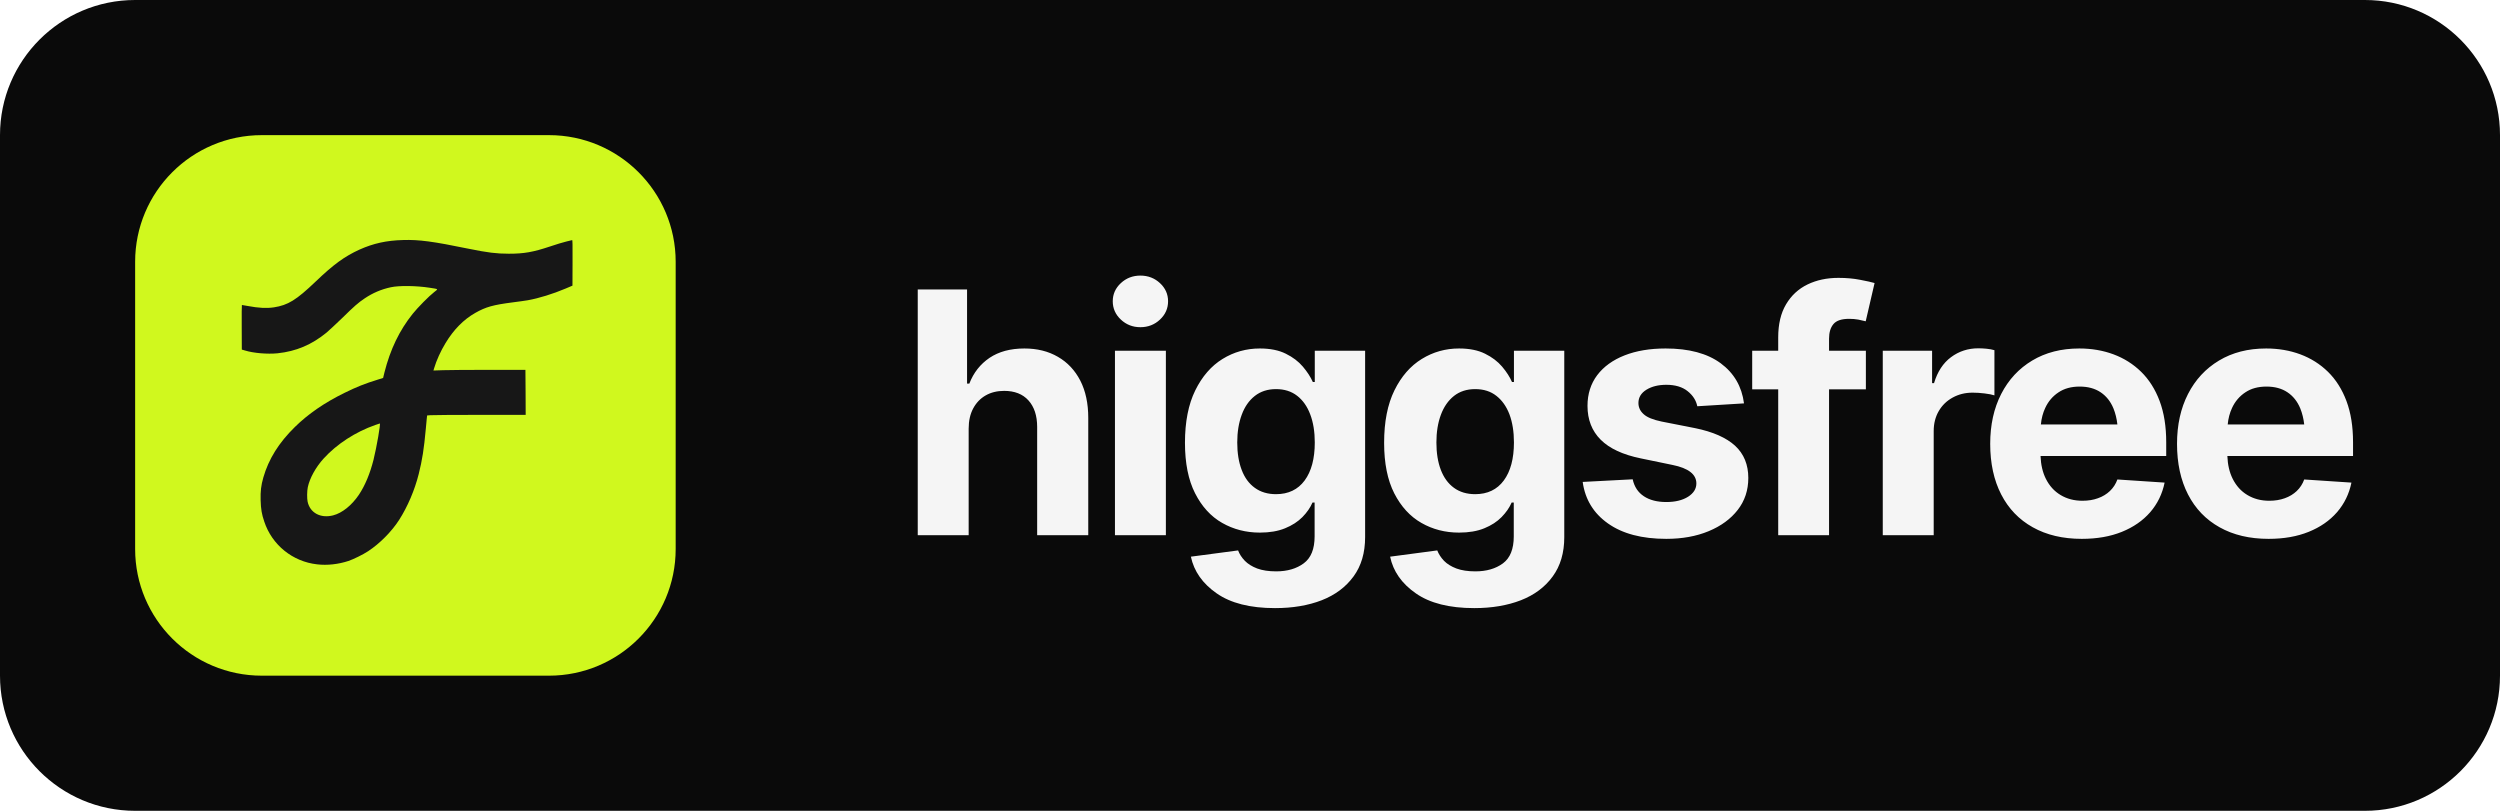
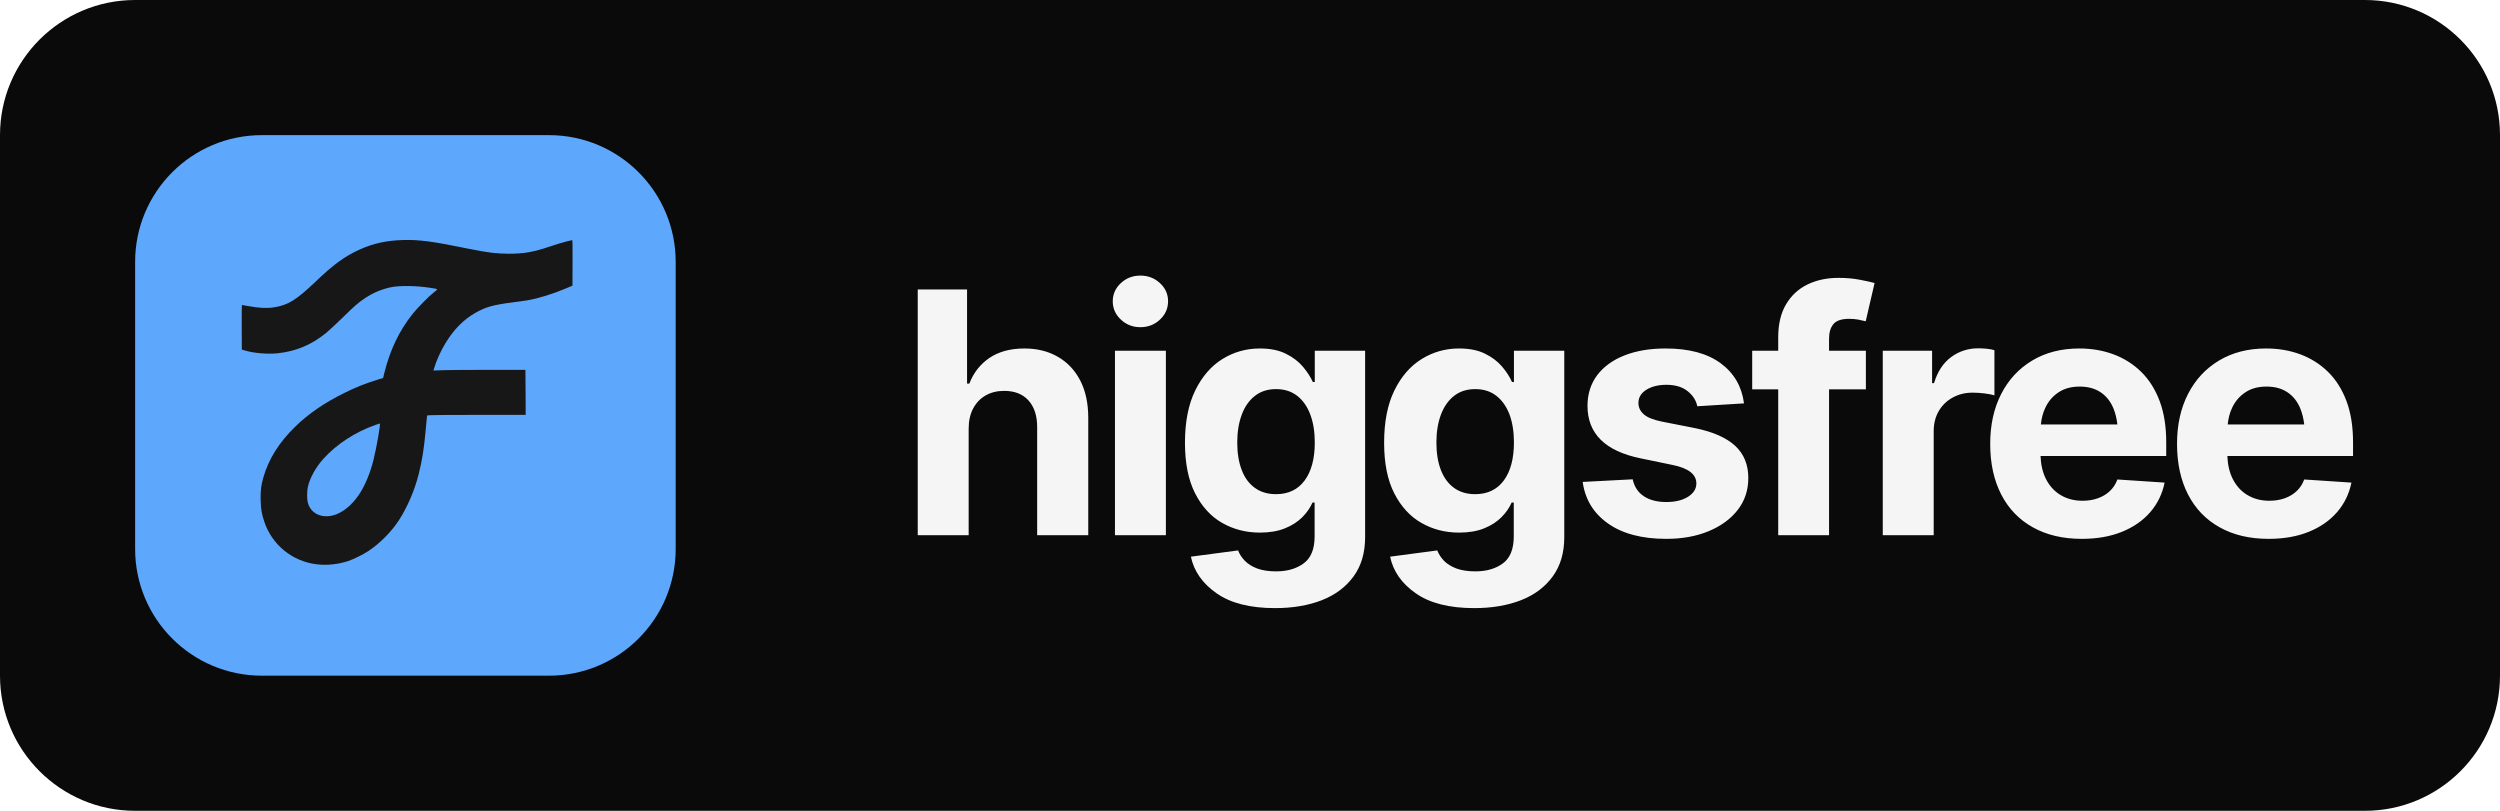
<svg xmlns="http://www.w3.org/2000/svg" viewBox="-16 -16 296 96" width="296" height="96">
  <rect x="-16" y="-16" width="296" height="96" rx="16" fill="#0a0a0a" />
-   <rect width="64" height="64" rx="15" fill="#d0f81e" />
+   <rect width="64" height="64" rx="15" fill="#5da8fd" />
  <path fill="#171717" fill-rule="evenodd" d="M21.56 50.82C18.65 50.5 16.21 48.53 15.29 45.76C14.99 44.89 14.89 44.28 14.86 43.24C14.83 42.15 14.91 41.48 15.18 40.53C15.81 38.35 17.01 36.42 18.92 34.55C20.5 33 22.42 31.68 24.78 30.52C26.19 29.82 27.23 29.41 28.75 28.94L29.36 28.75L29.52 28.09C30.21 25.37 31.29 23.12 32.86 21.16C33.44 20.43 34.81 19.04 35.41 18.58C35.91 18.19 35.95 18.24 34.88 18.07C33.28 17.82 31.25 17.8 30.28 18.01C29.15 18.25 28.13 18.69 27.19 19.32C26.39 19.86 25.99 20.21 24.49 21.68C23.76 22.38 22.94 23.15 22.65 23.39C20.9 24.82 19.06 25.6 16.86 25.83C15.67 25.95 14 25.81 13.01 25.5L12.63 25.39L12.62 22.75C12.61 21.3 12.62 20.11 12.64 20.11C12.66 20.11 12.97 20.17 13.34 20.23C14.61 20.47 15.58 20.52 16.43 20.39C18.1 20.13 19.08 19.53 21.38 17.33C23.5 15.3 24.81 14.35 26.57 13.55C28.2 12.82 29.75 12.47 31.72 12.42C33.61 12.36 35.24 12.58 39.48 13.45C41.75 13.91 42.76 14.04 44.25 14.04C46.05 14.04 47.12 13.85 49.1 13.19C49.81 12.95 50.69 12.68 51.04 12.6C51.39 12.52 51.7 12.44 51.74 12.43C51.79 12.41 51.8 12.95 51.79 15.11L51.78 17.82L50.93 18.18C49.49 18.79 47.79 19.32 46.49 19.55C46.17 19.6 45.37 19.72 44.71 19.8C42.38 20.1 41.52 20.34 40.27 21.05C38.89 21.83 37.71 23.03 36.74 24.64C36.19 25.54 35.67 26.68 35.4 27.6L35.32 27.87L36.46 27.83C37.08 27.81 39.53 27.79 41.9 27.79L46.21 27.79L46.23 30.46L46.24 33.12L40.78 33.12C37.79 33.12 35.16 33.14 34.95 33.16L34.57 33.19L34.53 33.55C34.51 33.75 34.46 34.28 34.42 34.73C34.2 37.16 33.99 38.48 33.58 40.11C33.1 42.03 32.26 43.99 31.25 45.57C30.36 46.95 28.95 48.37 27.59 49.26C26.97 49.67 25.86 50.21 25.25 50.42C24.06 50.81 22.74 50.96 21.56 50.82ZM23.44 45.02C24.52 44.74 25.64 43.84 26.5 42.57C27.23 41.47 27.8 40.1 28.22 38.46C28.6 36.93 29.08 34.14 28.97 34.14C28.96 34.14 28.72 34.22 28.43 34.32C26.09 35.14 23.88 36.57 22.31 38.3C21.39 39.31 20.66 40.63 20.44 41.7C20.35 42.13 20.34 43.01 20.42 43.39C20.7 44.72 21.95 45.4 23.44 45.02Z" />
  <path fill="#f5f5f5" transform="translate(90.88 47.37)" d="M7.81 -12.62V0H1.78V-29.1H7.62V-17.95H7.89Q8.63 -19.88 10.28 -21Q11.93 -22.11 14.41 -22.11Q16.68 -22.11 18.38 -21.12Q20.08 -20.14 21.03 -18.3Q21.97 -16.46 21.97 -13.89V0H15.92V-12.81Q15.92 -14.82 14.89 -15.96Q13.87 -17.09 12.01 -17.09Q10.76 -17.09 9.82 -16.55Q8.89 -16.02 8.35 -15.02Q7.81 -14.02 7.81 -12.62ZM25.13 0V-21.84H31.16V0ZM28.14 -24.63Q26.79 -24.63 25.83 -25.53Q24.87 -26.43 24.87 -27.7Q24.87 -28.96 25.83 -29.85Q26.79 -30.74 28.14 -30.74Q29.5 -30.74 30.46 -29.85Q31.42 -28.96 31.42 -27.7Q31.42 -26.43 30.46 -25.53Q29.5 -24.63 28.14 -24.63ZM44.08 8.63Q39.67 8.63 37.17 6.88Q34.67 5.14 34.12 2.54L39.71 1.8Q39.96 2.46 40.51 3.03Q41.06 3.59 41.97 3.94Q42.89 4.28 44.22 4.28Q46.19 4.28 47.48 3.33Q48.77 2.38 48.77 0.14V-3.87H48.52Q48.13 -2.97 47.33 -2.15Q46.52 -1.33 45.27 -0.82Q44.02 -0.31 42.29 -0.31Q39.83 -0.31 37.82 -1.46Q35.82 -2.6 34.62 -4.96Q33.42 -7.32 33.42 -10.94Q33.42 -14.67 34.64 -17.15Q35.86 -19.63 37.87 -20.87Q39.88 -22.11 42.29 -22.11Q44.12 -22.11 45.36 -21.49Q46.6 -20.88 47.38 -19.96Q48.16 -19.04 48.56 -18.14H48.79V-21.84H54.75V0.23Q54.75 3.01 53.38 4.88Q52.01 6.76 49.61 7.7Q47.21 8.63 44.08 8.63ZM44.2 -4.86Q46.39 -4.86 47.59 -6.48Q48.79 -8.11 48.79 -10.98Q48.79 -12.89 48.25 -14.31Q47.72 -15.72 46.7 -16.51Q45.68 -17.3 44.2 -17.3Q42.72 -17.3 41.69 -16.49Q40.66 -15.68 40.14 -14.26Q39.61 -12.83 39.61 -10.98Q39.61 -9.1 40.14 -7.72Q40.66 -6.35 41.69 -5.61Q42.72 -4.86 44.2 -4.86ZM67.67 8.63Q63.25 8.63 60.75 6.88Q58.25 5.14 57.71 2.54L63.29 1.8Q63.55 2.46 64.09 3.03Q64.64 3.59 65.56 3.94Q66.48 4.28 67.8 4.28Q69.78 4.28 71.07 3.33Q72.35 2.38 72.35 0.14V-3.87H72.1Q71.71 -2.97 70.91 -2.15Q70.11 -1.33 68.86 -0.82Q67.61 -0.31 65.87 -0.31Q63.41 -0.31 61.41 -1.46Q59.41 -2.6 58.2 -4.96Q57 -7.32 57 -10.94Q57 -14.67 58.22 -17.15Q59.44 -19.63 61.46 -20.87Q63.47 -22.11 65.87 -22.11Q67.71 -22.11 68.95 -21.49Q70.19 -20.88 70.97 -19.96Q71.75 -19.04 72.14 -18.14H72.37V-21.84H78.33V0.23Q78.33 3.01 76.96 4.88Q75.6 6.76 73.19 7.7Q70.79 8.63 67.67 8.63ZM67.78 -4.86Q69.97 -4.86 71.17 -6.48Q72.37 -8.11 72.37 -10.98Q72.37 -12.89 71.84 -14.31Q71.3 -15.72 70.28 -16.51Q69.27 -17.3 67.78 -17.3Q66.3 -17.3 65.27 -16.49Q64.25 -15.68 63.72 -14.26Q63.19 -12.83 63.19 -10.98Q63.19 -9.1 63.72 -7.72Q64.25 -6.35 65.27 -5.61Q66.3 -4.86 67.78 -4.86ZM99.61 -15.61 94.08 -15.27Q93.87 -16.31 92.93 -17.06Q91.99 -17.81 90.41 -17.81Q89.01 -17.81 88.06 -17.23Q87.11 -16.64 87.11 -15.66Q87.11 -14.88 87.73 -14.33Q88.34 -13.77 89.85 -13.46L93.81 -12.68Q96.99 -12.03 98.56 -10.59Q100.12 -9.14 100.12 -6.78Q100.12 -4.61 98.87 -3Q97.62 -1.39 95.43 -0.48Q93.24 0.43 90.41 0.43Q86.08 0.43 83.51 -1.39Q80.94 -3.2 80.51 -6.31L86.43 -6.62Q86.72 -5.29 87.76 -4.61Q88.79 -3.93 90.41 -3.93Q91.99 -3.93 92.98 -4.55Q93.97 -5.18 93.97 -6.13Q93.97 -7.75 91.15 -8.32L87.38 -9.1Q84.2 -9.75 82.64 -11.31Q81.08 -12.87 81.08 -15.31Q81.08 -17.42 82.23 -18.95Q83.38 -20.47 85.46 -21.29Q87.54 -22.11 90.33 -22.11Q94.47 -22.11 96.85 -20.36Q99.22 -18.61 99.61 -15.61ZM114.04 -21.84V-17.27H109.68V0H103.66V-17.27H100.58V-21.84H103.66V-23.42Q103.66 -25.78 104.59 -27.34Q105.52 -28.91 107.13 -29.69Q108.74 -30.47 110.79 -30.47Q112.2 -30.47 113.36 -30.24Q114.52 -30.02 115.07 -29.86L114.02 -25.33Q113.64 -25.43 113.14 -25.53Q112.63 -25.62 112.06 -25.62Q110.73 -25.62 110.21 -25.01Q109.68 -24.39 109.68 -23.28V-21.84ZM116.04 0V-21.84H121.88V-18.01H122.11Q122.72 -20.04 124.12 -21.08Q125.53 -22.13 127.35 -22.13Q127.81 -22.13 128.33 -22.08Q128.85 -22.03 129.26 -21.91V-16.56Q128.83 -16.7 128.08 -16.79Q127.33 -16.88 126.68 -16.88Q125.37 -16.88 124.32 -16.3Q123.26 -15.72 122.67 -14.7Q122.07 -13.67 122.07 -12.34V0ZM139.6 0.43Q136.24 0.43 133.8 -0.94Q131.36 -2.3 130.06 -4.83Q128.76 -7.36 128.76 -10.82Q128.76 -14.18 130.06 -16.72Q131.36 -19.26 133.73 -20.68Q136.11 -22.11 139.31 -22.11Q141.48 -22.11 143.35 -21.42Q145.23 -20.72 146.63 -19.35Q148.04 -17.97 148.82 -15.89Q149.6 -13.81 149.6 -11.02V-9.38H134.72Q134.78 -7.83 135.34 -6.7Q135.97 -5.43 137.09 -4.76Q138.22 -4.08 139.68 -4.08Q140.7 -4.08 141.52 -4.38Q142.34 -4.67 142.93 -5.23Q143.53 -5.8 143.82 -6.6L149.41 -6.23Q149 -4.22 147.7 -2.72Q146.4 -1.23 144.35 -0.4Q142.3 0.43 139.6 0.43ZM134.76 -13.11H143.82Q143.7 -14.16 143.35 -15.02Q142.84 -16.25 141.84 -16.92Q140.83 -17.6 139.35 -17.6Q137.86 -17.6 136.84 -16.91Q135.81 -16.23 135.27 -15.06Q134.86 -14.18 134.76 -13.11ZM161.72 0.43Q158.36 0.43 155.92 -0.94Q153.48 -2.3 152.18 -4.83Q150.88 -7.36 150.88 -10.82Q150.88 -14.18 152.18 -16.72Q153.48 -19.26 155.85 -20.68Q158.23 -22.11 161.43 -22.11Q163.6 -22.11 165.47 -21.42Q167.35 -20.72 168.75 -19.35Q170.16 -17.97 170.94 -15.89Q171.72 -13.81 171.72 -11.02V-9.38H156.84Q156.9 -7.83 157.46 -6.7Q158.09 -5.43 159.21 -4.76Q160.34 -4.08 161.8 -4.08Q162.82 -4.08 163.64 -4.38Q164.46 -4.67 165.05 -5.23Q165.65 -5.8 165.94 -6.6L171.53 -6.23Q171.12 -4.22 169.82 -2.72Q168.52 -1.23 166.47 -0.4Q164.42 0.43 161.72 0.43ZM156.88 -13.11H165.94Q165.82 -14.16 165.47 -15.02Q164.96 -16.25 163.96 -16.92Q162.95 -17.6 161.47 -17.6Q159.98 -17.6 158.96 -16.91Q157.93 -16.23 157.39 -15.06Q156.98 -14.18 156.88 -13.11Z" />
</svg>
